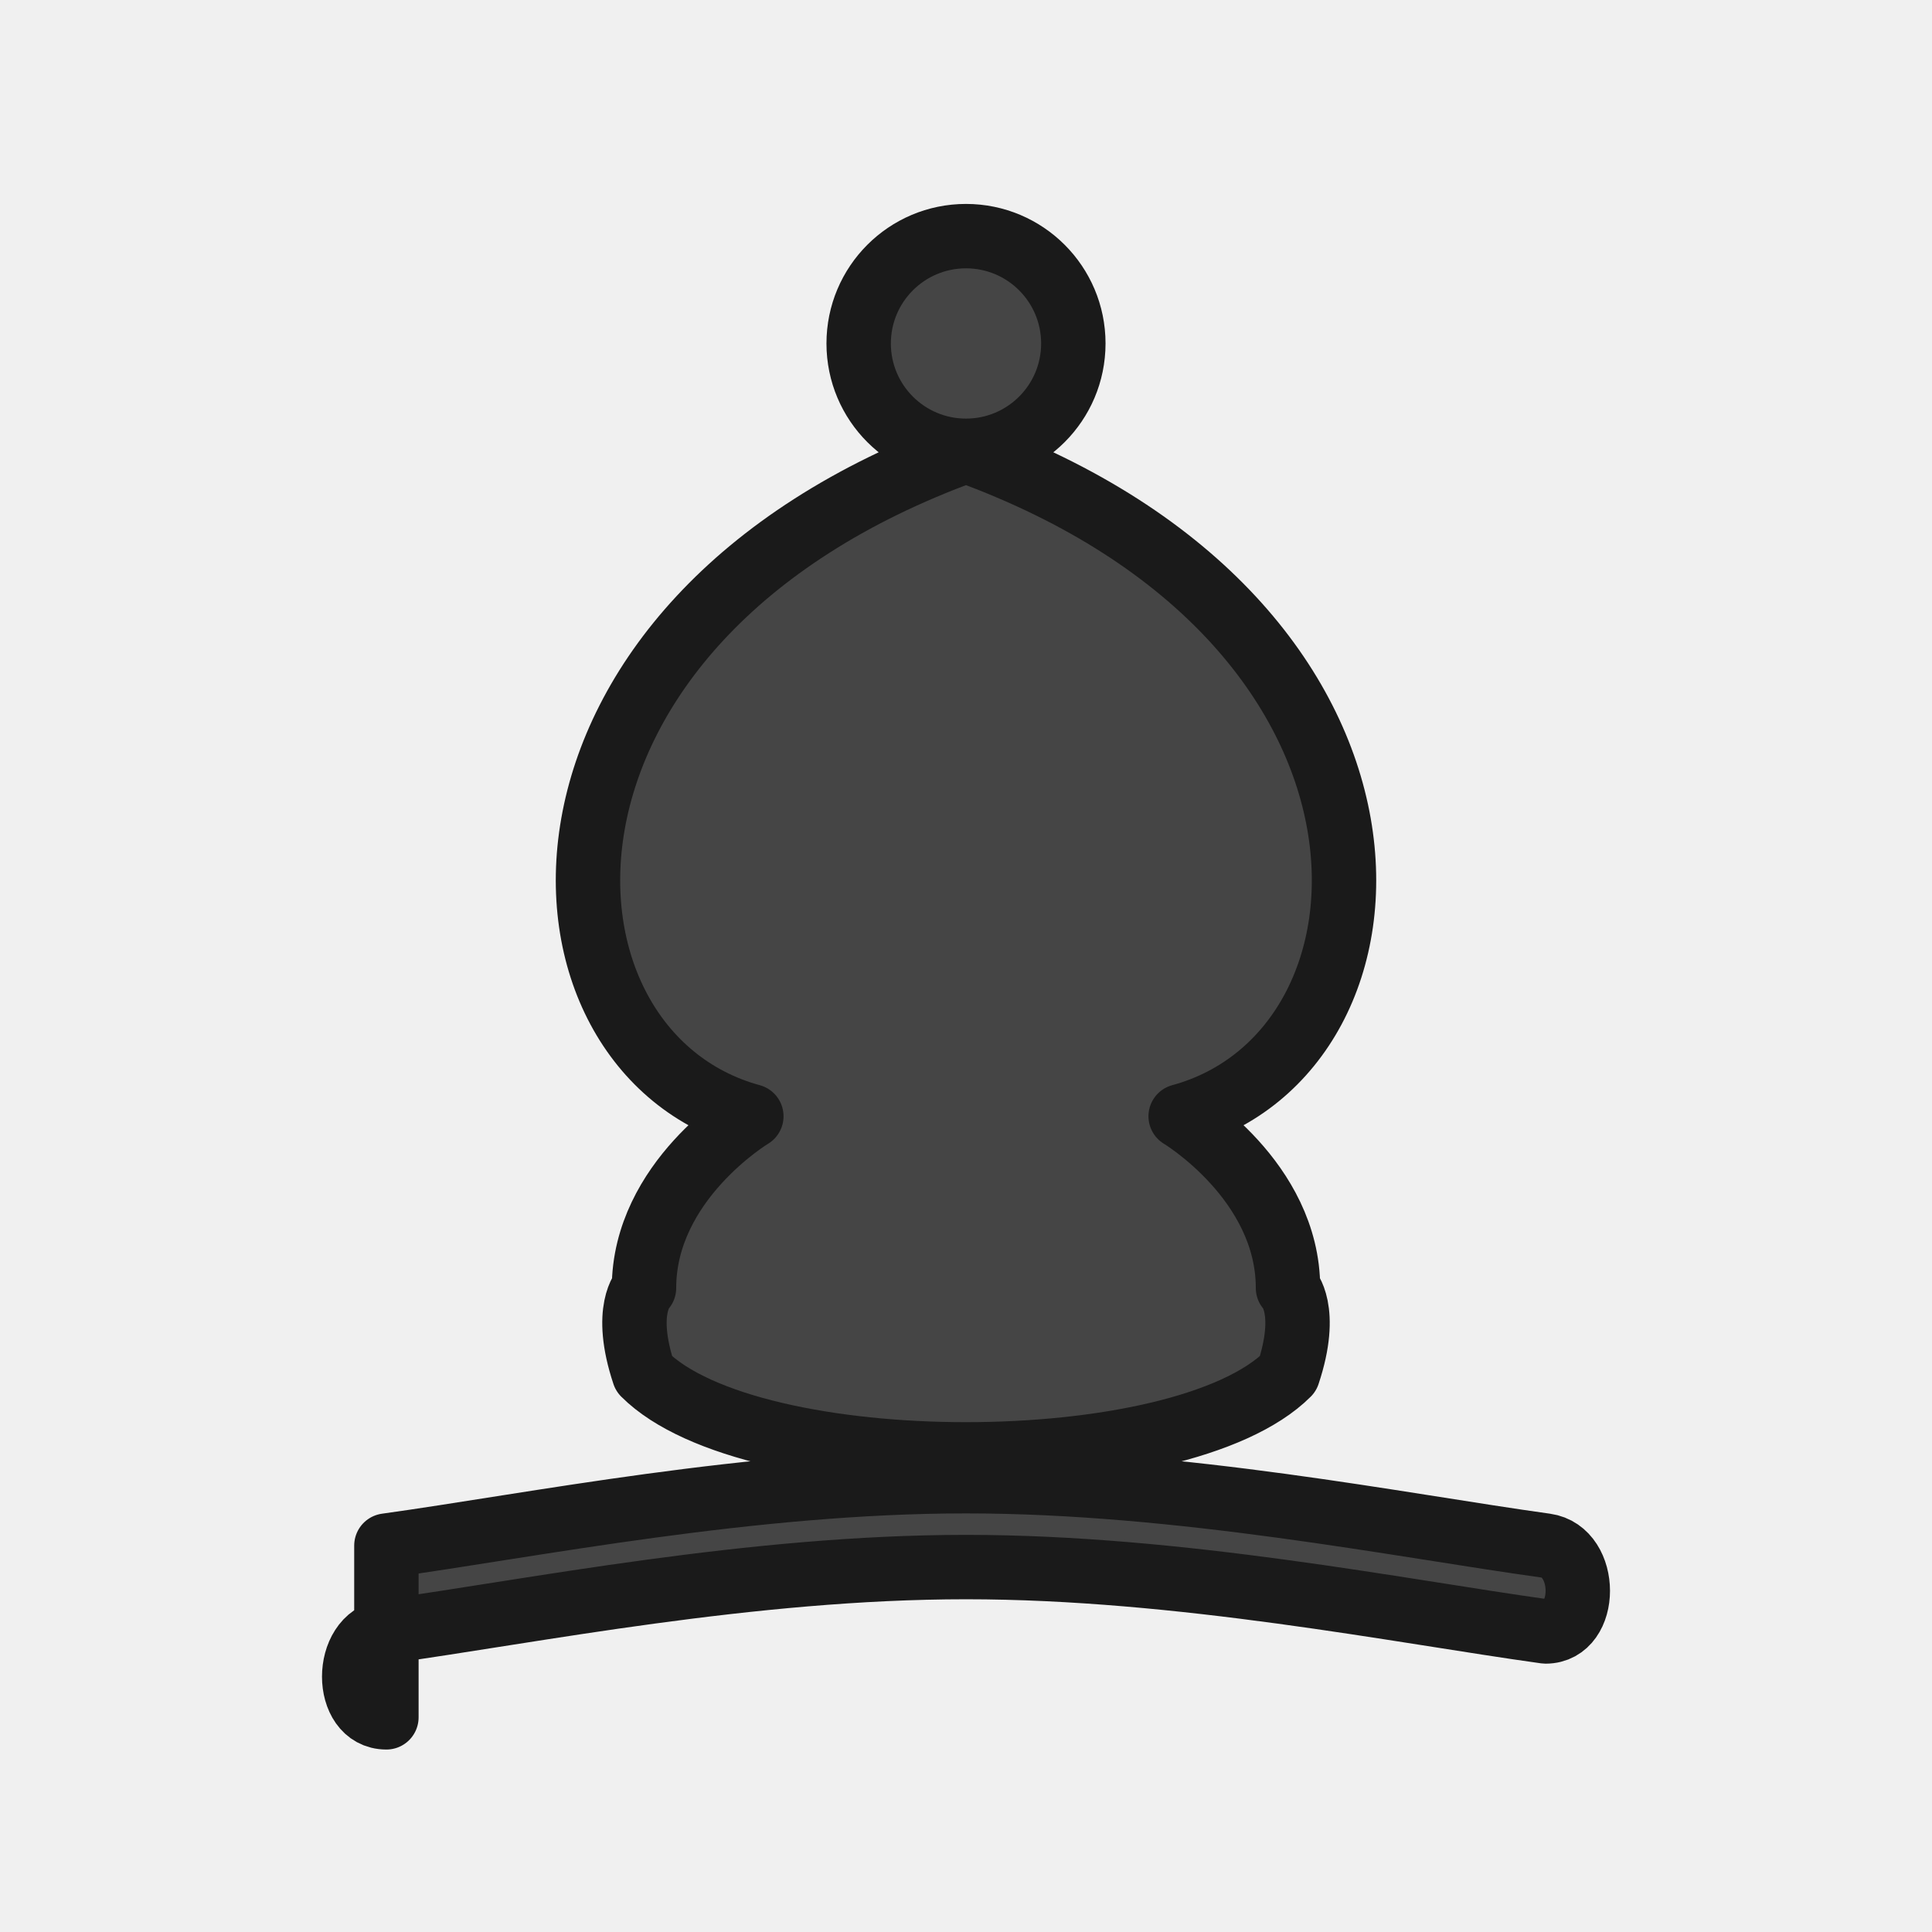
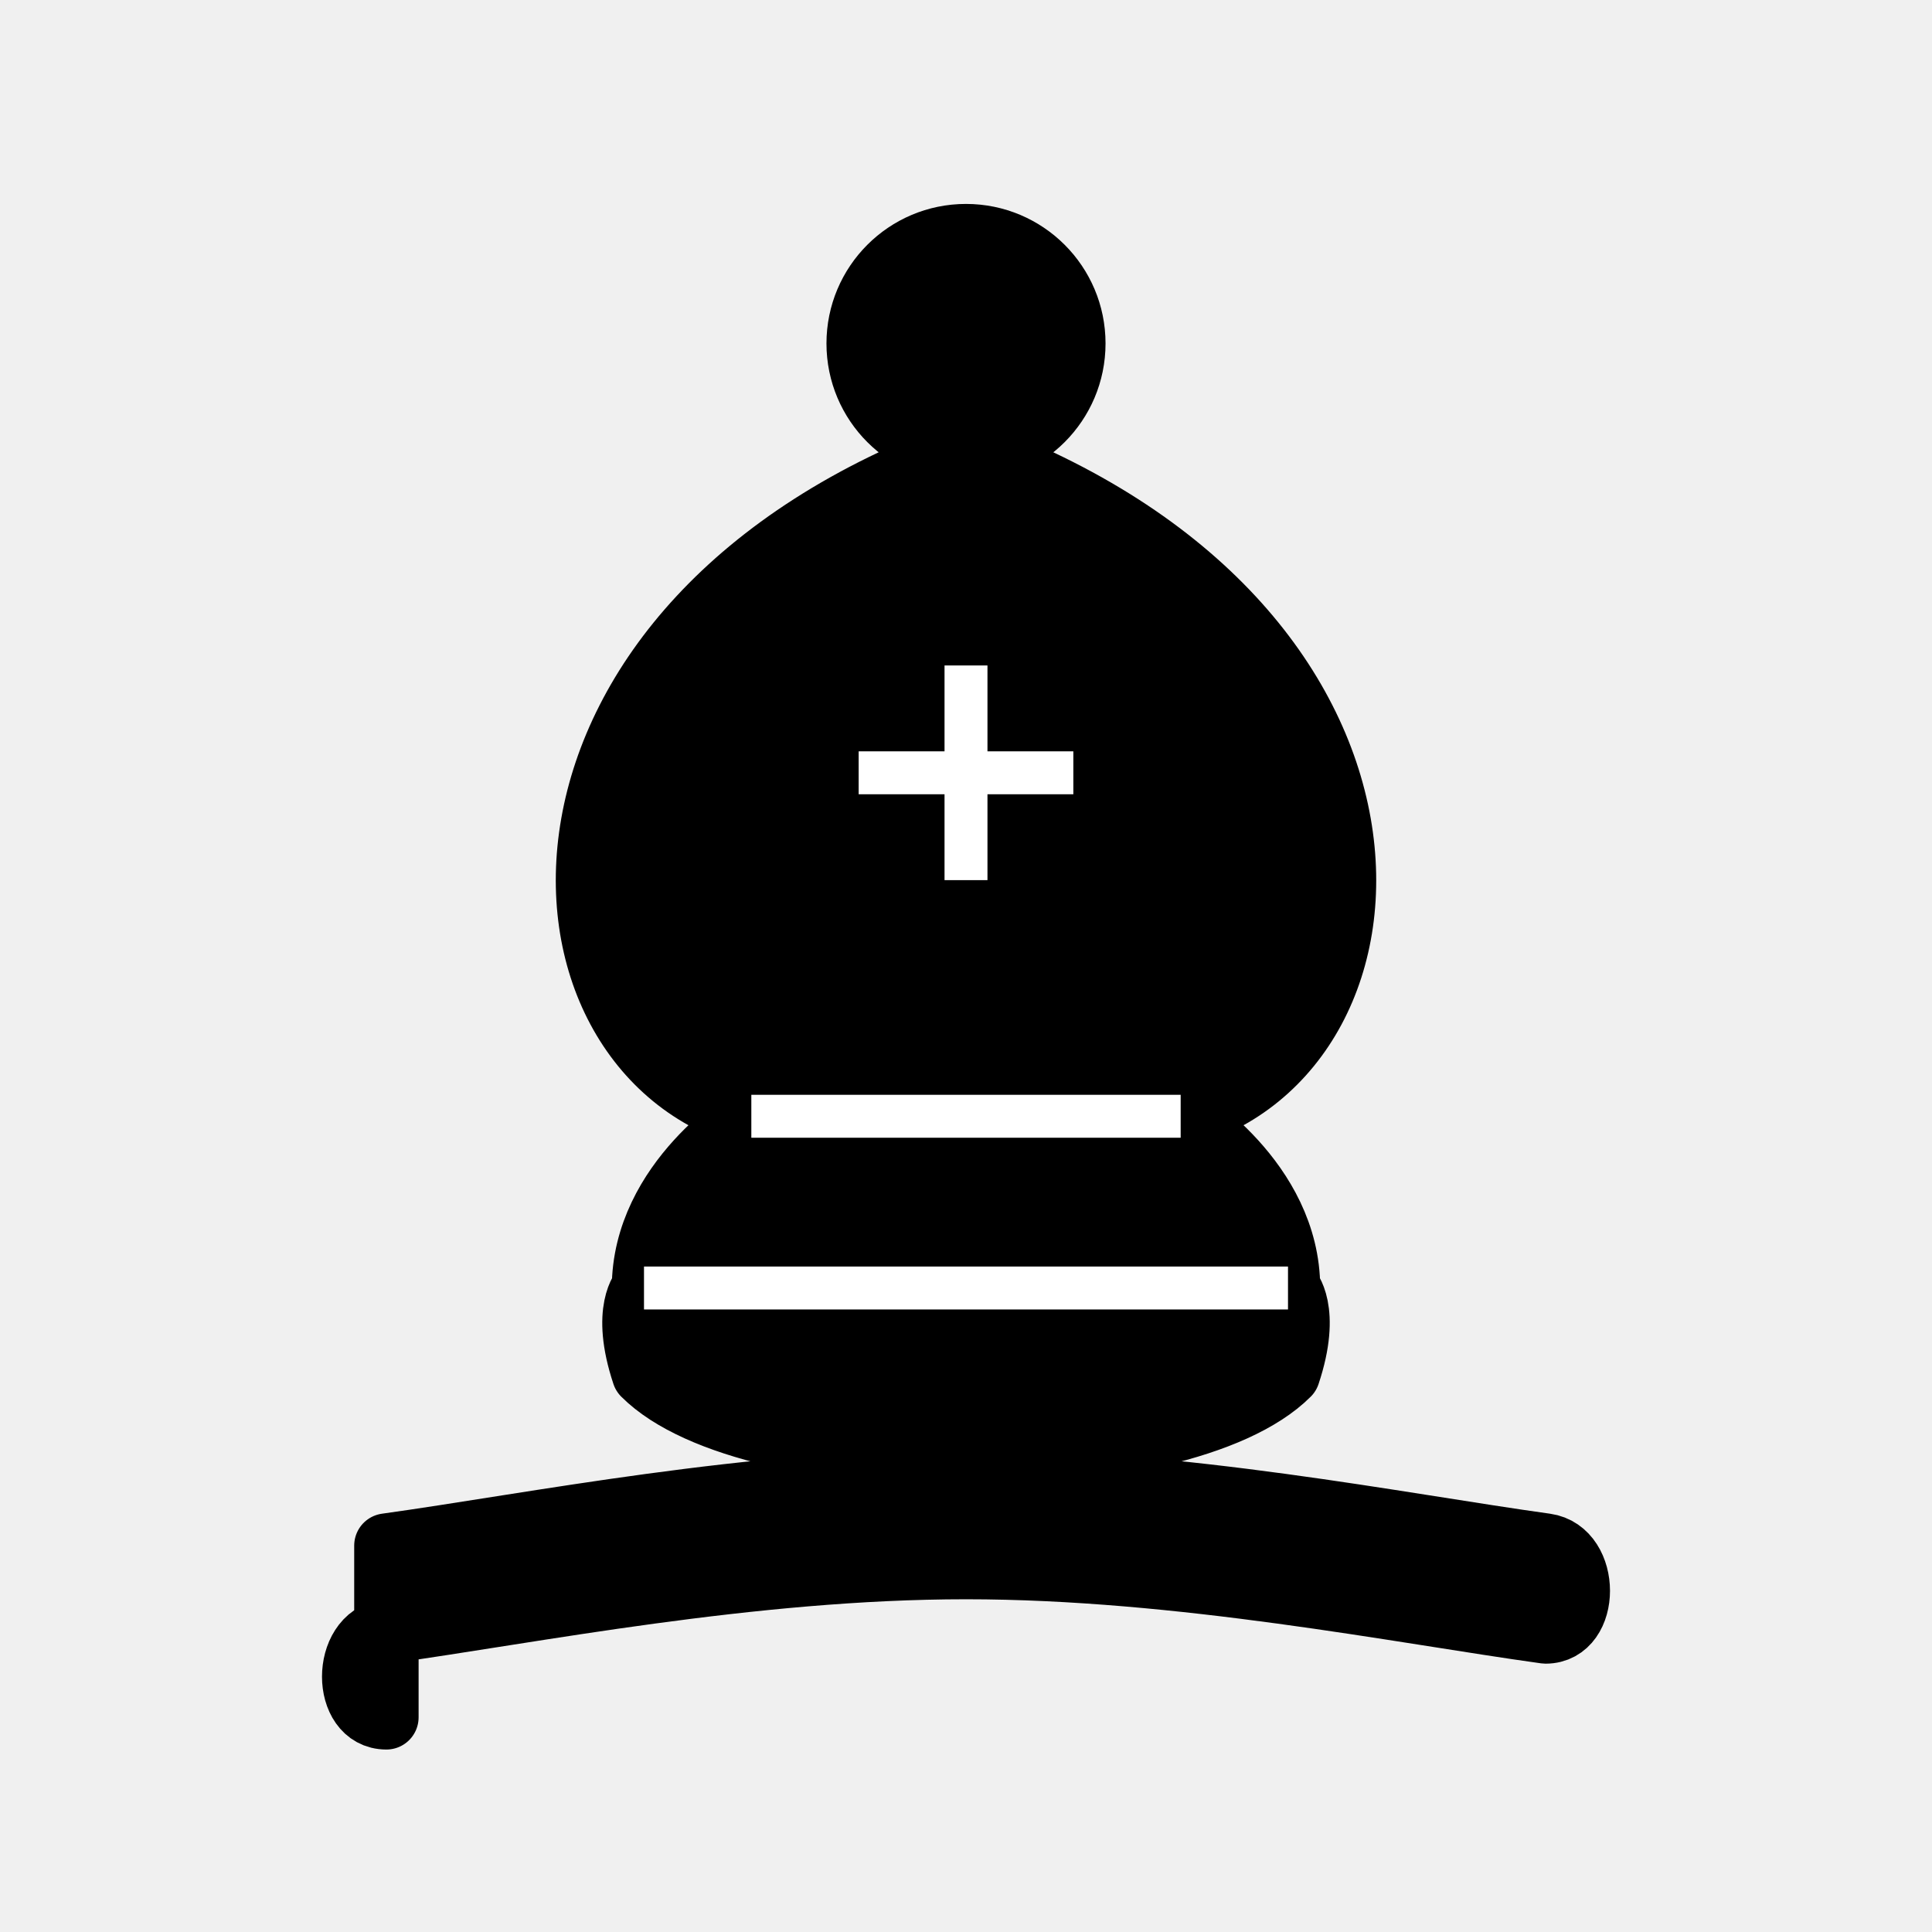
- <svg xmlns="http://www.w3.org/2000/svg" viewBox="0 0 45 45" width="45" height="45">
-   <defs />
-   <g fill="#454545" stroke="#1a1a1a" stroke-width="1.5" stroke-linecap="round" stroke-linejoin="round">
-     <path d="M 9,36 c 3.39,-0.47 8.5,-1.5 13.5,-1.5 5,0 10.11,1.03 13.5,1.5 1,0.14 1,2 0,2 -3.39,-0.47 -8.5,-1.5 -13.5,-1.5 -5,0 -10.11,1.03 -13.5,1.5 -1,0.14 -1,2 0,2 z M 15,32 c 2.5,2.5 12.5,2.5 15,0 0.5,-1.5 0,-2 0,-2 0,-2.5 -2.5,-4 -2.5,-4 5.5,-1.5 6,-11.5 -5,-15.5 -11,4 -10.5,14 -5,15.5 0,0 -2.5,1.5 -2.5,4 0,0 -0.5,0.5 0,2 z M 25,8 a 2.5,2.5 0 1 1 -5,0 2.5,2.5 0 1 1 5,0 z" />
+ <svg xmlns="http://www.w3.org/2000/svg" viewBox="0 0 45 45">
+   <g fill="none" fill-rule="evenodd" stroke="#000" stroke-width="1.5" stroke-linecap="round" stroke-linejoin="round">
+     <g fill="#000" stroke-linecap="butt">
+       <path d="M9 36c3.39-.47 8.5-1.5 13.5-1.5 5 0 10.11 1.03 13.5 1.5 1 .14 1 2 0 2-3.39-.47-8.5-1.5-13.5-1.5-5 0-10.11 1.03-13.5 1.5-1 .14-1 2 0 2zM15 32c2.5 2.5 12.5 2.5 15 0 .5-1.5 0-2 0-2 0-2.5-2.5-4-2.5-4 5.5-1.5 6-11.5-5-15.5-11 4-10.5 14-5 15.5 0 0-2.5 1.5-2.5 4 0 0-.5.5 0 2zM25 8a2.5 2.5 0 1 1-5 0 2.5 2.5 0 1 1 5 0z" />
+       <path d="M17.5 26h10M15 30h15m-7.5-14.5v5M20 18h5" stroke="#fff" stroke-width="1" stroke-linejoin="miter" />
+     </g>
  </g>
</svg>
